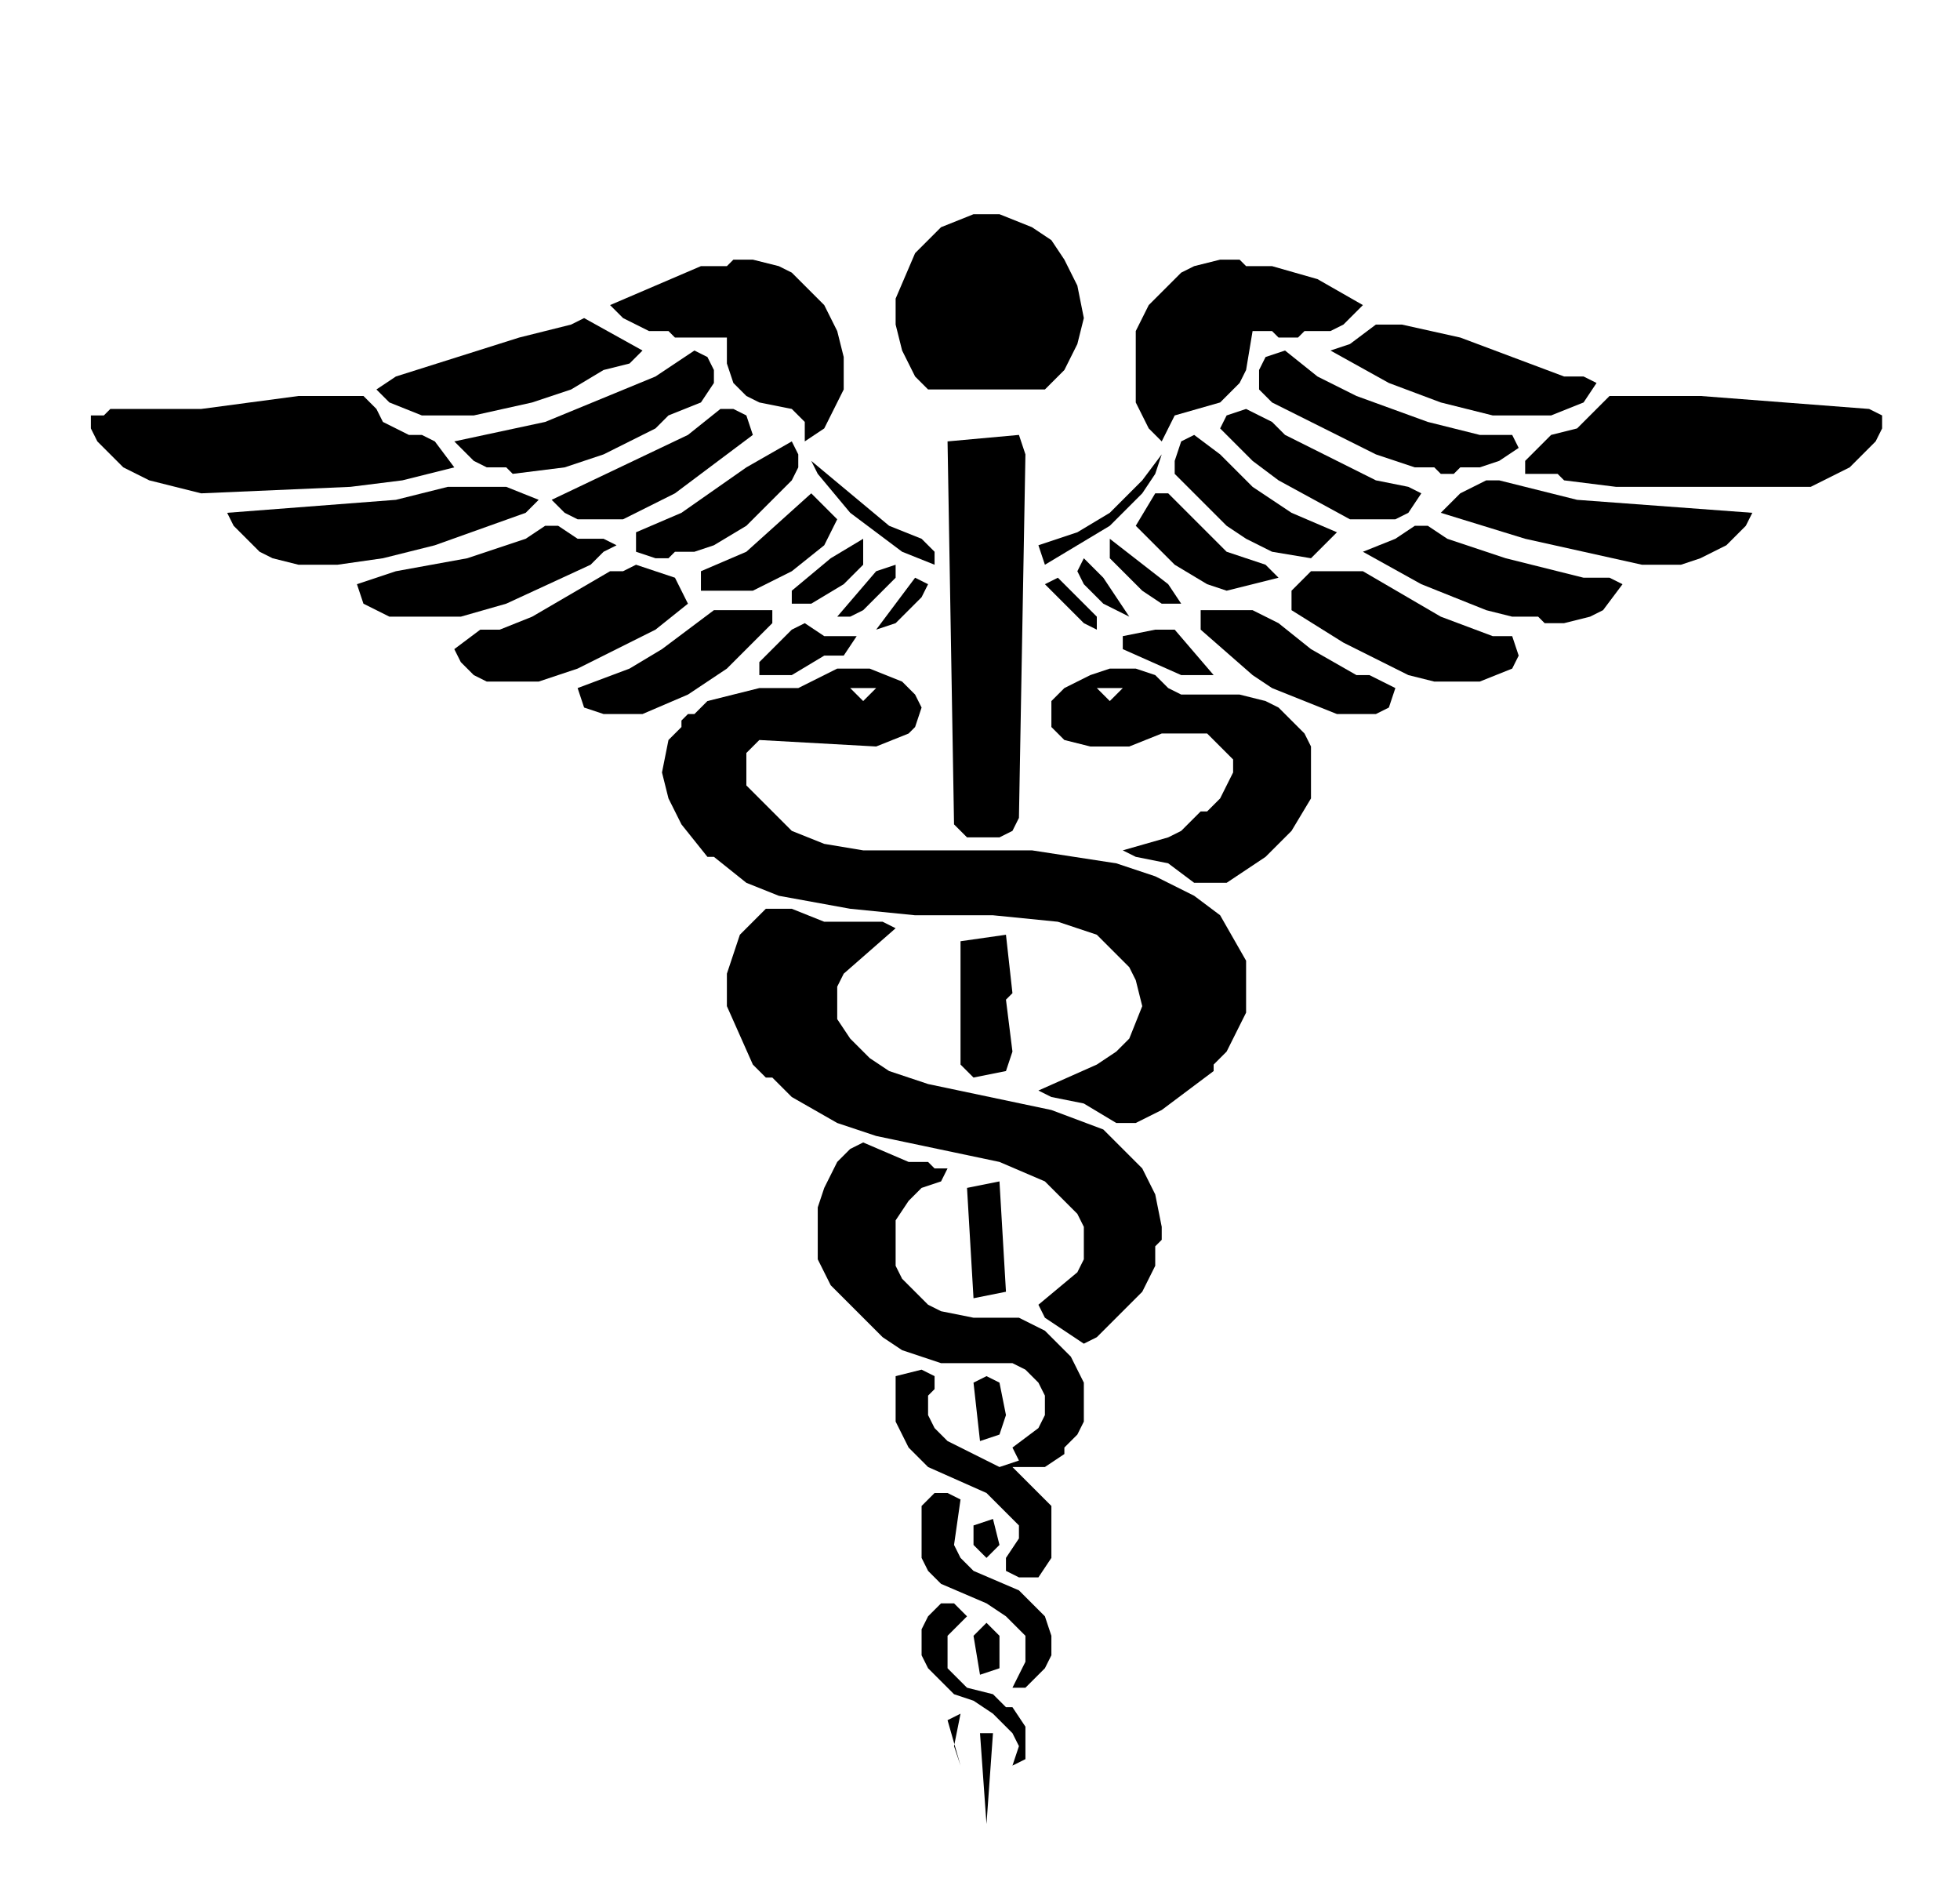
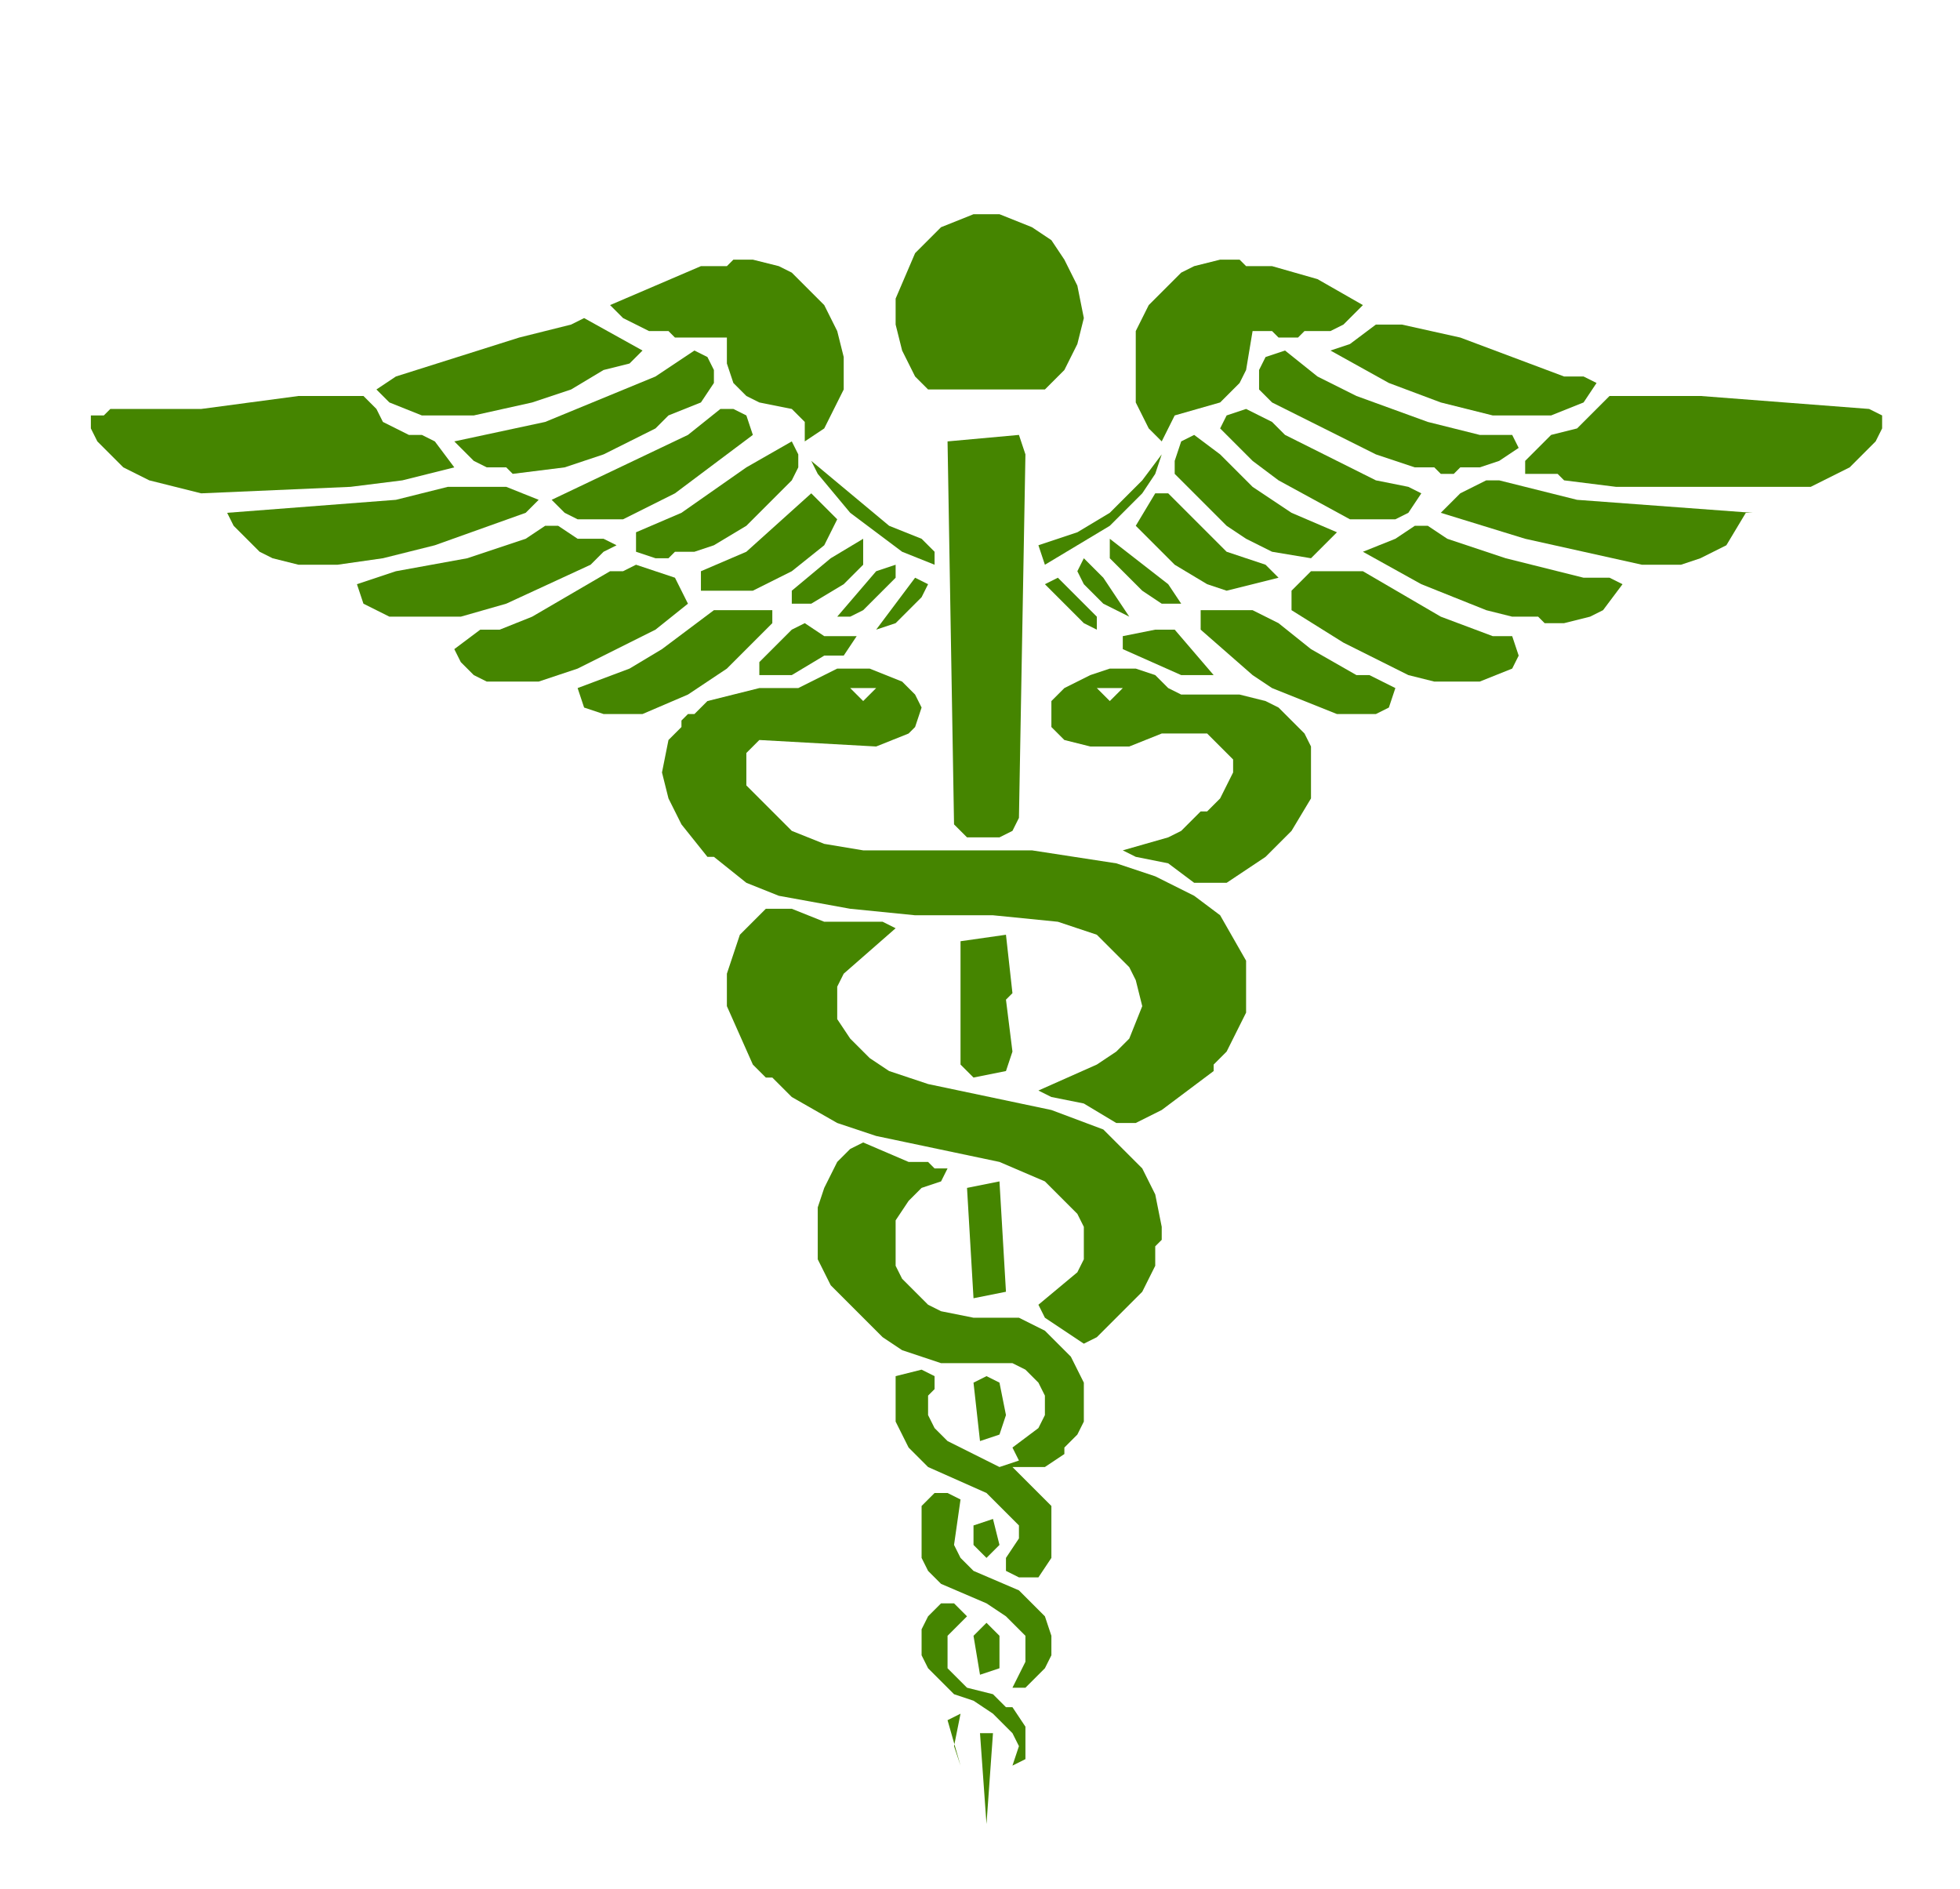
<svg xmlns="http://www.w3.org/2000/svg" width="302" height="291" viewBox="0 0 302 291">
-   <path d="M 153.00 267.00 L 151.00 267.00 L 152.00 281.00 Z M 148.00 264.00 L 146.00 265.00 L 148.00 272.00 L 147.00 269.00 Z M 152.00 250.00 L 150.00 252.00 L 151.00 258.00 L 154.00 257.00 L 154.00 252.00 Z M 145.00 247.00 L 143.00 249.00 L 142.00 251.00 L 142.00 255.00 L 143.00 257.00 L 147.00 261.00 L 150.00 262.00 L 153.00 264.00 L 156.00 267.00 L 157.00 269.00 L 156.00 272.00 L 158.00 271.00 L 158.00 266.00 L 156.00 263.00 L 155.00 263.00 L 153.00 261.00 L 149.00 260.00 L 146.00 257.00 L 146.00 252.00 L 149.00 249.00 L 147.00 247.00 Z M 153.00 234.00 L 150.00 235.00 L 150.00 238.00 L 152.00 240.00 L 154.00 238.00 Z M 144.00 230.00 L 142.00 232.00 L 142.00 240.00 L 143.00 242.00 L 145.00 244.00 L 152.00 247.00 L 155.00 249.00 L 158.00 252.00 L 158.00 256.00 L 156.00 260.00 L 158.00 260.00 L 161.00 257.00 L 162.00 255.00 L 162.00 252.00 L 161.00 249.00 L 157.00 245.00 L 150.00 242.00 L 148.00 240.00 L 147.00 238.00 L 148.00 231.00 L 146.00 230.00 Z M 152.00 212.00 L 150.00 213.00 L 151.00 222.00 L 154.00 221.00 L 155.00 218.00 L 154.00 213.00 Z M 149.00 183.00 L 150.00 200.00 L 155.00 199.00 L 154.00 182.00 Z M 133.00 176.00 L 131.00 177.00 L 129.00 179.00 L 127.00 183.00 L 126.00 186.00 L 126.00 194.00 L 128.00 198.00 L 136.00 206.00 L 139.00 208.00 L 145.00 210.00 L 156.00 210.00 L 158.00 211.00 L 160.00 213.00 L 161.00 215.00 L 161.00 218.00 L 160.00 220.00 L 156.00 223.00 L 157.00 225.00 L 154.00 226.00 L 146.00 222.00 L 144.00 220.00 L 143.00 218.00 L 143.00 215.00 L 144.00 214.00 L 144.00 212.00 L 142.00 211.00 L 138.00 212.00 L 138.00 219.00 L 140.00 223.00 L 143.00 226.00 L 152.00 230.00 L 157.00 235.00 L 157.00 237.00 L 155.00 240.00 L 155.00 242.00 L 157.00 243.00 L 160.00 243.00 L 162.00 240.00 L 162.00 232.00 L 156.00 226.00 L 161.00 226.00 L 164.00 224.00 L 164.00 223.00 L 166.00 221.00 L 167.00 219.00 L 167.00 213.00 L 165.00 209.00 L 161.00 205.00 L 157.00 203.00 L 150.00 203.00 L 145.00 202.00 L 143.00 201.00 L 139.00 197.00 L 138.00 195.00 L 138.00 188.00 L 140.00 185.00 L 142.00 183.00 L 145.00 182.00 L 146.00 180.00 L 144.00 180.00 L 143.00 179.00 L 140.00 179.00 Z M 148.00 145.00 L 148.00 164.00 L 150.00 166.00 L 155.00 165.00 L 156.00 162.00 L 155.00 154.00 L 156.00 153.00 L 155.00 144.00 Z M 118.00 140.00 L 114.00 144.00 L 112.00 150.00 L 112.00 155.00 L 116.00 164.00 L 118.00 166.00 L 119.00 166.00 L 122.00 169.00 L 129.00 173.00 L 135.00 175.00 L 154.00 179.00 L 161.00 182.00 L 166.00 187.00 L 167.00 189.00 L 167.00 194.00 L 166.00 196.00 L 160.00 201.00 L 161.00 203.00 L 167.00 207.00 L 169.00 206.00 L 176.00 199.00 L 178.00 195.00 L 178.00 192.00 L 179.00 191.00 L 179.00 189.00 L 178.00 184.00 L 176.00 180.00 L 170.00 174.00 L 162.00 171.00 L 143.00 167.00 L 137.00 165.00 L 134.00 163.00 L 131.00 160.00 L 129.00 157.00 L 129.00 152.00 L 130.00 150.00 L 138.00 143.00 L 136.00 142.00 L 127.00 142.00 L 122.00 140.00 Z M 162.00 108.00 L 162.00 112.00 L 164.00 114.00 L 168.00 115.00 L 174.00 115.00 L 179.00 113.00 L 186.00 113.00 L 190.00 117.00 L 190.00 119.00 L 188.00 123.00 L 186.00 125.00 L 185.00 125.00 L 182.00 128.00 L 180.00 129.00 L 173.00 131.00 L 175.00 132.00 L 180.00 133.00 L 184.00 136.00 L 189.00 136.00 L 195.00 132.00 L 199.00 128.00 L 202.00 123.00 L 202.00 115.00 L 201.00 113.00 L 197.00 109.00 L 195.00 108.00 L 191.00 107.00 L 182.00 107.00 L 180.00 106.00 L 178.00 104.00 L 175.00 103.00 L 171.00 103.00 L 168.00 104.00 L 164.00 106.00 Z M 169.00 106.00 L 173.00 106.00 L 171.00 108.00 Z M 103.00 114.00 L 102.00 119.00 L 103.00 123.00 L 105.00 127.00 L 109.00 132.00 L 110.00 132.00 L 115.00 136.00 L 120.00 138.00 L 131.00 140.00 L 141.00 141.00 L 153.00 141.00 L 163.00 142.00 L 169.00 144.00 L 174.00 149.00 L 175.00 151.00 L 176.00 155.00 L 174.00 160.00 L 172.00 162.00 L 169.00 164.00 L 160.00 168.00 L 162.00 169.00 L 167.00 170.00 L 172.00 173.00 L 175.00 173.00 L 179.00 171.00 L 187.00 165.00 L 187.00 164.00 L 189.00 162.00 L 192.00 156.00 L 192.00 148.00 L 188.00 141.00 L 184.00 138.00 L 178.00 135.00 L 172.00 133.00 L 159.00 131.00 L 133.00 131.00 L 127.00 130.00 L 122.00 128.00 L 115.00 121.00 L 115.00 116.00 L 117.00 114.00 L 135.00 115.00 L 140.00 113.00 L 141.00 112.00 L 142.00 109.00 L 141.00 107.00 L 139.00 105.00 L 134.00 103.00 L 129.00 103.00 L 123.00 106.00 L 117.00 106.00 L 109.00 108.00 L 107.00 110.00 L 106.00 110.00 L 105.00 111.00 L 105.00 112.00 Z M 131.00 106.00 L 135.00 106.00 L 133.00 108.00 Z M 173.00 98.00 L 173.00 100.00 L 182.00 104.00 L 187.00 104.00 L 181.00 97.00 L 178.00 97.00 Z M 132.00 98.00 L 127.00 98.00 L 124.00 96.00 L 122.00 97.00 L 117.00 102.00 L 117.00 104.00 L 122.00 104.00 L 127.00 101.00 L 130.00 101.00 Z M 185.00 94.00 L 185.00 97.00 L 193.00 104.00 L 196.00 106.00 L 206.00 110.00 L 212.00 110.00 L 214.00 109.00 L 215.00 106.00 L 211.00 104.00 L 209.00 104.00 L 202.00 100.00 L 197.00 96.00 L 193.00 94.00 Z M 119.00 94.00 L 110.00 94.00 L 102.00 100.00 L 97.00 103.00 L 89.00 106.00 L 90.00 109.00 L 93.00 110.00 L 99.00 110.00 L 106.00 107.00 L 112.00 103.00 L 119.00 96.00 Z M 161.00 90.00 L 167.00 96.00 L 169.00 97.00 L 169.00 95.00 L 163.00 89.00 Z M 143.00 90.00 L 141.00 89.00 L 135.00 97.00 L 138.00 96.00 L 142.00 92.00 Z M 199.00 91.00 L 199.00 94.00 L 207.00 99.00 L 217.00 104.00 L 221.00 105.00 L 228.00 105.00 L 233.00 103.00 L 234.00 101.00 L 233.00 98.00 L 230.00 98.00 L 222.00 95.00 L 210.00 88.00 L 202.00 88.00 Z M 138.00 87.00 L 135.00 88.00 L 129.00 95.00 L 131.00 95.00 L 133.00 94.00 L 138.00 89.00 Z M 106.00 93.00 L 104.00 89.00 L 98.00 87.00 L 96.00 88.00 L 94.00 88.00 L 82.00 95.00 L 77.00 97.00 L 74.00 97.00 L 70.00 100.00 L 71.00 102.00 L 73.00 104.00 L 75.00 105.00 L 83.00 105.00 L 89.00 103.00 L 101.00 97.00 Z M 167.00 86.00 L 166.00 88.00 L 167.00 90.00 L 170.00 93.00 L 174.00 95.00 L 170.00 89.00 Z M 171.00 83.00 L 171.00 86.00 L 176.00 91.00 L 179.00 93.00 L 182.00 93.00 L 180.00 90.00 Z M 133.00 83.00 L 128.00 86.00 L 122.00 91.00 L 122.00 93.00 L 125.00 93.00 L 130.00 90.00 L 133.00 87.00 Z M 210.00 85.00 L 219.00 90.00 L 229.00 94.00 L 233.00 95.00 L 237.00 95.00 L 238.00 96.00 L 241.00 96.00 L 245.00 95.00 L 247.00 94.00 L 250.00 90.00 L 248.00 89.00 L 244.00 89.00 L 232.00 86.00 L 223.00 83.00 L 220.00 81.00 L 218.00 81.00 L 215.00 83.00 Z M 95.00 84.00 L 93.00 83.00 L 89.00 83.00 L 86.00 81.00 L 84.00 81.00 L 81.00 83.00 L 72.00 86.00 L 61.00 88.00 L 55.00 90.00 L 56.00 93.00 L 60.00 95.00 L 71.00 95.00 L 78.00 93.00 L 91.00 87.00 L 93.00 85.00 Z M 175.00 81.00 L 181.00 87.00 L 186.00 90.00 L 189.00 91.00 L 197.00 89.00 L 195.00 87.00 L 189.00 85.00 L 180.00 76.00 L 178.00 76.00 Z M 108.00 91.00 L 116.00 91.00 L 122.00 88.00 L 127.00 84.00 L 129.00 80.00 L 125.00 76.00 L 115.00 85.00 L 108.00 88.00 Z M 83.00 77.00 L 78.00 75.00 L 69.00 75.00 L 61.00 77.00 L 35.00 79.00 L 36.00 81.00 L 40.00 85.00 L 42.00 86.00 L 46.00 87.00 L 52.00 87.00 L 59.00 86.00 L 67.00 84.00 L 81.00 79.00 Z M 222.00 79.00 L 235.00 83.00 L 253.00 87.00 L 259.00 87.00 L 262.00 86.00 L 266.00 84.00 L 269.00 81.00 L 270.00 79.00 L 243.00 77.00 L 231.00 74.00 L 229.00 74.00 L 225.00 76.00 Z M 125.00 71.00 L 126.00 73.00 L 131.00 79.00 L 139.00 85.00 L 144.00 87.00 L 144.00 85.00 L 142.00 83.00 L 137.00 81.00 Z M 179.00 70.00 L 176.00 74.00 L 171.00 79.00 L 166.00 82.00 L 160.00 84.00 L 161.00 87.00 L 171.00 81.00 L 176.00 76.00 L 178.00 73.00 Z M 182.00 68.00 L 181.00 71.00 L 181.00 73.00 L 189.00 81.00 L 192.00 83.00 L 196.00 85.00 L 202.00 86.00 L 206.00 82.00 L 199.00 79.00 L 193.00 75.00 L 188.00 70.00 L 184.00 67.00 Z M 157.00 67.00 L 146.00 68.00 L 147.00 127.00 L 149.00 129.00 L 154.00 129.00 L 156.00 128.00 L 157.00 126.00 L 158.00 70.00 Z M 122.00 68.00 L 115.00 72.00 L 105.00 79.00 L 98.00 82.00 L 98.00 85.00 L 101.00 86.00 L 103.00 86.00 L 104.00 85.00 L 107.00 85.00 L 110.00 84.00 L 115.00 81.00 L 122.00 74.00 L 123.00 72.00 L 123.00 70.00 Z M 188.00 66.00 L 193.00 71.00 L 197.00 74.00 L 208.00 80.00 L 215.00 80.00 L 217.00 79.00 L 219.00 76.00 L 217.00 75.00 L 212.00 74.00 L 198.00 67.00 L 196.00 65.00 L 192.00 63.00 L 189.00 64.00 Z M 115.00 64.00 L 113.00 63.00 L 111.00 63.00 L 106.00 67.00 L 85.00 77.00 L 87.00 79.00 L 89.00 80.00 L 96.00 80.00 L 104.00 76.00 L 116.00 67.00 Z M 235.00 73.00 L 240.00 73.00 L 241.00 74.00 L 249.00 75.00 L 279.00 75.00 L 285.00 72.00 L 289.00 68.00 L 290.00 66.00 L 290.00 64.00 L 288.00 63.00 L 262.00 61.00 L 248.00 61.00 L 243.00 66.00 L 239.00 67.00 L 235.00 71.00 Z M 70.00 72.00 L 67.00 68.00 L 65.00 67.00 L 63.00 67.00 L 59.00 65.00 L 58.00 63.00 L 56.00 61.00 L 46.00 61.00 L 31.00 63.00 L 17.00 63.00 L 16.00 64.00 L 14.00 64.00 L 14.00 66.00 L 15.00 68.00 L 19.00 72.00 L 23.00 74.00 L 31.00 76.00 L 54.00 75.00 L 62.00 74.00 Z M 194.00 57.00 L 194.00 60.00 L 196.00 62.00 L 212.00 70.00 L 218.00 72.00 L 221.00 72.00 L 222.00 73.00 L 224.00 73.00 L 225.00 72.00 L 228.00 72.00 L 231.00 71.00 L 234.00 69.00 L 233.00 67.00 L 228.00 67.00 L 220.00 65.00 L 209.00 61.00 L 203.00 58.00 L 198.00 54.00 L 195.00 55.00 Z M 110.00 57.00 L 109.00 55.00 L 107.00 54.00 L 101.00 58.00 L 84.00 65.00 L 70.00 68.00 L 73.00 71.00 L 75.00 72.00 L 78.00 72.00 L 79.00 73.00 L 87.00 72.00 L 93.00 70.00 L 101.00 66.00 L 103.00 64.00 L 108.00 62.00 L 110.00 59.00 Z M 205.00 54.00 L 214.00 59.00 L 222.00 62.00 L 230.00 64.00 L 239.00 64.00 L 244.00 62.00 L 246.00 59.00 L 244.00 58.00 L 241.00 58.00 L 225.00 52.00 L 216.00 50.00 L 212.00 50.00 L 208.00 53.00 Z M 99.00 54.00 L 90.00 49.00 L 88.00 50.00 L 80.00 52.00 L 61.00 58.00 L 58.00 60.00 L 60.00 62.00 L 65.00 64.00 L 73.00 64.00 L 82.00 62.00 L 88.00 60.00 L 93.00 57.00 L 97.00 56.00 Z M 210.00 47.00 L 203.00 43.00 L 196.00 41.00 L 192.00 41.00 L 191.00 40.00 L 188.00 40.00 L 184.00 41.00 L 182.00 42.00 L 177.00 47.00 L 175.00 51.00 L 175.00 62.00 L 177.00 66.00 L 179.00 68.00 L 181.00 64.00 L 188.00 62.00 L 191.00 59.00 L 192.00 57.00 L 193.00 51.00 L 196.00 51.00 L 197.00 52.00 L 200.00 52.00 L 201.00 51.00 L 205.00 51.00 L 207.00 50.00 Z M 94.00 47.00 L 96.00 49.00 L 100.00 51.00 L 103.00 51.00 L 104.00 52.00 L 112.00 52.00 L 112.00 56.00 L 113.00 59.00 L 115.00 61.00 L 117.00 62.00 L 122.00 63.00 L 124.00 65.00 L 124.00 68.00 L 127.00 66.00 L 130.00 60.00 L 130.00 55.00 L 129.00 51.00 L 127.00 47.00 L 122.00 42.00 L 120.00 41.00 L 116.00 40.00 L 113.00 40.00 L 112.00 41.00 L 108.00 41.00 Z M 145.00 35.00 L 141.00 39.00 L 138.00 46.00 L 138.00 50.00 L 139.00 54.00 L 141.00 58.00 L 143.00 60.00 L 161.00 60.00 L 164.00 57.00 L 166.00 53.00 L 167.00 49.00 L 166.00 44.00 L 164.00 40.00 L 162.00 37.00 L 159.00 35.00 L 154.00 33.00 L 150.00 33.00 Z" fill="#000000" fill-rule="evenodd" clip-rule="evenodd" />
+   <path d="M 153.00 267.00 L 151.00 267.00 L 152.00 281.00 Z M 148.00 264.00 L 146.00 265.00 L 148.00 272.00 L 147.00 269.00 Z M 152.00 250.00 L 150.00 252.00 L 151.00 258.00 L 154.00 257.00 L 154.00 252.00 Z M 145.00 247.00 L 143.00 249.00 L 142.00 251.00 L 142.00 255.00 L 143.00 257.00 L 147.00 261.00 L 150.00 262.00 L 153.00 264.00 L 156.00 267.00 L 157.00 269.00 L 156.00 272.00 L 158.00 271.00 L 158.00 266.00 L 156.00 263.00 L 155.00 263.00 L 153.00 261.00 L 149.00 260.00 L 146.00 257.00 L 146.00 252.00 L 149.00 249.00 L 147.00 247.00 Z M 153.00 234.00 L 150.00 235.00 L 150.00 238.00 L 152.00 240.00 L 154.00 238.00 Z M 144.00 230.00 L 142.00 232.00 L 142.00 240.00 L 143.00 242.00 L 145.00 244.00 L 152.00 247.00 L 155.00 249.00 L 158.00 252.00 L 158.00 256.00 L 156.00 260.00 L 158.00 260.00 L 161.00 257.00 L 162.00 255.00 L 162.00 252.00 L 161.00 249.00 L 157.00 245.00 L 150.00 242.00 L 148.00 240.00 L 147.00 238.00 L 148.00 231.00 L 146.00 230.00 Z M 152.00 212.00 L 150.00 213.00 L 151.00 222.00 L 154.00 221.00 L 155.00 218.00 L 154.00 213.00 Z M 149.00 183.00 L 150.00 200.00 L 155.00 199.00 L 154.00 182.00 Z M 133.00 176.00 L 131.00 177.00 L 129.00 179.00 L 127.00 183.00 L 126.00 186.00 L 126.00 194.00 L 128.00 198.00 L 136.00 206.00 L 139.00 208.00 L 145.00 210.00 L 156.00 210.00 L 158.00 211.00 L 160.00 213.00 L 161.00 215.00 L 161.00 218.00 L 160.00 220.00 L 156.00 223.00 L 157.00 225.00 L 154.00 226.00 L 146.00 222.00 L 144.00 220.00 L 143.00 218.00 L 143.00 215.00 L 144.00 214.00 L 144.00 212.00 L 142.00 211.00 L 138.00 212.00 L 138.00 219.00 L 140.00 223.00 L 143.00 226.00 L 152.00 230.00 L 157.00 235.00 L 157.00 237.00 L 155.00 240.00 L 155.00 242.00 L 157.00 243.00 L 160.00 243.00 L 162.00 240.00 L 162.00 232.00 L 156.00 226.00 L 161.00 226.00 L 164.00 224.00 L 164.00 223.00 L 166.00 221.00 L 167.00 219.00 L 167.00 213.00 L 165.00 209.00 L 161.00 205.00 L 157.00 203.00 L 150.00 203.00 L 145.00 202.00 L 143.00 201.00 L 139.00 197.00 L 138.00 195.00 L 138.00 188.00 L 140.00 185.00 L 142.00 183.00 L 145.00 182.00 L 146.00 180.00 L 144.00 180.00 L 143.00 179.00 L 140.00 179.00 Z M 148.00 145.00 L 148.00 164.00 L 150.00 166.00 L 155.00 165.00 L 156.00 162.00 L 155.00 154.00 L 156.00 153.00 L 155.00 144.00 Z M 118.00 140.00 L 114.00 144.00 L 112.00 150.00 L 112.00 155.00 L 116.00 164.00 L 118.00 166.00 L 119.00 166.00 L 122.00 169.00 L 129.00 173.00 L 135.00 175.00 L 154.00 179.00 L 161.00 182.00 L 166.00 187.00 L 167.00 189.00 L 167.00 194.00 L 166.00 196.00 L 160.00 201.00 L 161.00 203.00 L 167.00 207.00 L 169.00 206.00 L 176.00 199.00 L 178.00 195.00 L 178.00 192.00 L 179.00 191.00 L 179.00 189.00 L 178.00 184.00 L 176.00 180.00 L 170.00 174.00 L 162.00 171.00 L 143.00 167.00 L 137.00 165.00 L 134.00 163.00 L 131.00 160.00 L 129.00 157.00 L 129.00 152.00 L 130.00 150.00 L 138.00 143.00 L 136.00 142.00 L 127.00 142.00 L 122.00 140.00 Z M 162.00 108.00 L 162.00 112.00 L 164.00 114.00 L 168.00 115.00 L 174.00 115.00 L 179.00 113.00 L 186.00 113.00 L 190.00 117.00 L 190.00 119.00 L 188.00 123.00 L 186.00 125.00 L 185.00 125.00 L 182.00 128.00 L 180.00 129.00 L 173.00 131.00 L 175.00 132.00 L 180.00 133.00 L 184.00 136.00 L 189.00 136.00 L 195.00 132.00 L 199.00 128.00 L 202.00 123.00 L 202.00 115.00 L 201.00 113.00 L 197.00 109.00 L 195.00 108.00 L 191.00 107.00 L 182.00 107.00 L 180.00 106.00 L 178.00 104.00 L 175.00 103.00 L 171.00 103.00 L 168.00 104.00 L 164.00 106.00 Z M 169.00 106.00 L 173.00 106.00 L 171.00 108.00 Z M 103.00 114.00 L 102.00 119.00 L 103.00 123.00 L 105.00 127.00 L 109.00 132.00 L 110.00 132.00 L 115.00 136.00 L 120.00 138.00 L 131.00 140.00 L 141.00 141.00 L 153.00 141.00 L 163.00 142.00 L 169.00 144.00 L 174.00 149.00 L 175.00 151.00 L 176.00 155.00 L 174.00 160.00 L 172.00 162.00 L 169.00 164.00 L 160.00 168.00 L 162.00 169.00 L 167.00 170.00 L 172.00 173.00 L 175.00 173.00 L 179.00 171.00 L 187.00 165.00 L 187.00 164.00 L 189.00 162.00 L 192.00 156.00 L 192.00 148.00 L 188.00 141.00 L 184.00 138.00 L 178.00 135.00 L 172.00 133.00 L 159.00 131.00 L 133.00 131.00 L 127.00 130.00 L 122.00 128.00 L 115.00 121.00 L 115.00 116.00 L 117.00 114.00 L 135.00 115.00 L 140.00 113.00 L 141.00 112.00 L 142.00 109.00 L 141.00 107.00 L 139.00 105.00 L 134.00 103.00 L 129.00 103.00 L 123.00 106.00 L 117.00 106.00 L 109.00 108.00 L 107.00 110.00 L 106.00 110.00 L 105.00 111.00 L 105.00 112.00 Z M 131.00 106.00 L 135.00 106.00 L 133.00 108.00 Z M 173.00 98.00 L 173.00 100.00 L 182.00 104.00 L 187.00 104.00 L 181.00 97.00 L 178.00 97.00 Z M 132.00 98.00 L 127.00 98.00 L 124.00 96.00 L 122.00 97.00 L 117.00 102.00 L 117.00 104.00 L 122.00 104.00 L 127.00 101.00 L 130.00 101.00 Z M 185.00 94.00 L 185.00 97.00 L 193.00 104.00 L 196.00 106.00 L 206.00 110.00 L 212.00 110.00 L 214.00 109.00 L 215.00 106.00 L 211.00 104.00 L 209.00 104.00 L 202.00 100.00 L 197.00 96.00 L 193.00 94.00 Z M 119.00 94.00 L 110.00 94.00 L 102.00 100.00 L 97.00 103.00 L 89.00 106.00 L 90.00 109.00 L 93.00 110.00 L 99.00 110.00 L 106.00 107.00 L 112.00 103.00 L 119.00 96.00 Z M 161.00 90.00 L 167.00 96.00 L 169.00 97.00 L 169.00 95.00 L 163.00 89.00 Z M 143.00 90.00 L 141.00 89.00 L 135.00 97.00 L 138.00 96.00 L 142.00 92.00 Z M 199.00 91.00 L 199.00 94.00 L 207.00 99.00 L 217.00 104.00 L 221.00 105.00 L 228.00 105.00 L 233.00 103.00 L 234.00 101.00 L 233.00 98.00 L 230.00 98.00 L 222.00 95.00 L 210.00 88.00 L 202.00 88.00 Z M 138.00 87.00 L 135.00 88.00 L 129.00 95.00 L 131.00 95.00 L 133.00 94.00 L 138.00 89.00 Z M 106.00 93.00 L 104.00 89.00 L 98.00 87.00 L 96.00 88.00 L 94.00 88.00 L 82.00 95.00 L 77.00 97.00 L 74.00 97.00 L 70.00 100.00 L 71.00 102.00 L 73.00 104.00 L 75.00 105.00 L 83.00 105.00 L 89.00 103.00 L 101.00 97.00 Z M 167.00 86.00 L 166.00 88.00 L 167.00 90.00 L 170.00 93.00 L 174.00 95.00 L 170.00 89.00 Z M 171.00 83.00 L 171.00 86.00 L 176.00 91.00 L 179.00 93.00 L 182.00 93.00 L 180.00 90.00 Z M 133.00 83.00 L 128.00 86.00 L 122.00 91.00 L 122.00 93.00 L 125.00 93.00 L 130.00 90.00 L 133.00 87.00 Z M 210.00 85.00 L 219.00 90.00 L 229.00 94.00 L 233.00 95.00 L 237.00 95.00 L 238.00 96.00 L 241.00 96.00 L 245.00 95.00 L 247.00 94.00 L 250.00 90.00 L 248.00 89.00 L 244.00 89.00 L 232.00 86.00 L 223.00 83.00 L 220.00 81.00 L 218.00 81.00 L 215.00 83.00 Z M 95.00 84.00 L 93.00 83.00 L 89.00 83.00 L 86.00 81.00 L 84.00 81.00 L 81.00 83.00 L 72.00 86.00 L 61.00 88.00 L 55.00 90.00 L 56.00 93.00 L 60.00 95.00 L 71.00 95.00 L 78.00 93.00 L 91.00 87.00 L 93.00 85.00 Z M 175.00 81.00 L 181.00 87.00 L 186.00 90.00 L 189.00 91.00 L 197.00 89.00 L 195.00 87.00 L 189.00 85.00 L 180.00 76.00 L 178.00 76.00 Z M 108.00 91.00 L 116.00 91.00 L 122.00 88.00 L 127.00 84.00 L 129.00 80.00 L 125.00 76.00 L 115.00 85.00 L 108.00 88.00 Z M 83.00 77.00 L 78.00 75.00 L 69.00 75.00 L 61.00 77.00 L 35.00 79.00 L 36.00 81.00 L 40.00 85.00 L 42.00 86.00 L 46.00 87.00 L 52.00 87.00 L 59.00 86.00 L 67.00 84.00 L 81.00 79.00 Z M 222.00 79.00 L 235.00 83.00 L 253.00 87.00 L 259.00 87.00 L 262.00 86.00 L 266.00 84.00 L 269.00 79.00 L 270.00 79.00 L 243.00 77.00 L 231.00 74.00 L 229.00 74.00 L 225.00 76.00 Z M 125.00 71.00 L 126.00 73.00 L 131.00 79.00 L 139.00 85.00 L 144.00 87.00 L 144.00 85.00 L 142.00 83.00 L 137.00 81.00 Z M 179.00 70.00 L 176.00 74.00 L 171.00 79.00 L 166.00 82.00 L 160.00 84.00 L 161.00 87.00 L 171.00 81.00 L 176.00 76.00 L 178.00 73.00 Z M 182.00 68.00 L 181.00 71.00 L 181.00 73.00 L 189.00 81.00 L 192.00 83.00 L 196.00 85.00 L 202.00 86.00 L 206.00 82.00 L 199.00 79.00 L 193.00 75.00 L 188.00 70.00 L 184.00 67.00 Z M 157.00 67.00 L 146.00 68.00 L 147.00 127.00 L 149.00 129.00 L 154.00 129.00 L 156.00 128.00 L 157.00 126.00 L 158.00 70.00 Z M 122.00 68.00 L 115.00 72.00 L 105.00 79.00 L 98.00 82.00 L 98.00 85.00 L 101.00 86.00 L 103.00 86.00 L 104.00 85.00 L 107.00 85.00 L 110.00 84.00 L 115.00 81.00 L 122.00 74.00 L 123.00 72.00 L 123.00 70.00 Z M 188.00 66.00 L 193.00 71.00 L 197.00 74.00 L 208.00 80.00 L 215.00 80.00 L 217.00 79.00 L 219.00 76.00 L 217.00 75.00 L 212.00 74.00 L 198.00 67.00 L 196.00 65.00 L 192.00 63.00 L 189.00 64.00 Z M 115.00 64.00 L 113.00 63.00 L 111.00 63.00 L 106.00 67.00 L 85.00 77.00 L 87.00 79.00 L 89.00 80.00 L 96.00 80.00 L 104.00 76.00 L 116.00 67.00 Z M 235.00 73.00 L 240.00 73.00 L 241.00 74.00 L 249.00 75.00 L 279.00 75.00 L 285.00 72.00 L 289.00 68.00 L 290.00 66.00 L 290.00 64.00 L 288.00 63.00 L 262.00 61.00 L 248.00 61.00 L 243.00 66.00 L 239.00 67.00 L 235.00 71.00 Z M 70.00 72.00 L 67.00 68.00 L 65.00 67.00 L 63.00 67.00 L 59.00 65.00 L 58.00 63.00 L 56.00 61.00 L 46.00 61.00 L 31.00 63.00 L 17.00 63.00 L 16.00 64.00 L 14.00 64.00 L 14.00 66.00 L 15.00 68.00 L 19.00 72.00 L 23.00 74.00 L 31.00 76.00 L 54.00 75.00 L 62.00 74.00 Z M 194.00 57.00 L 194.00 60.00 L 196.00 62.00 L 212.00 70.00 L 218.00 72.00 L 221.00 72.00 L 222.00 73.00 L 224.00 73.00 L 225.00 72.00 L 228.00 72.00 L 231.00 71.00 L 234.00 69.00 L 233.00 67.00 L 228.00 67.00 L 220.00 65.00 L 209.00 61.00 L 203.00 58.00 L 198.00 54.00 L 195.00 55.00 Z M 110.00 57.00 L 109.00 55.00 L 107.00 54.00 L 101.00 58.00 L 84.00 65.00 L 70.00 68.00 L 73.00 71.00 L 75.00 72.00 L 78.00 72.00 L 79.00 73.00 L 87.00 72.00 L 93.00 70.00 L 101.00 66.00 L 103.00 64.00 L 108.00 62.00 L 110.00 59.00 Z M 205.00 54.00 L 214.00 59.00 L 222.00 62.00 L 230.00 64.00 L 239.00 64.00 L 244.00 62.00 L 246.00 59.00 L 244.00 58.00 L 241.00 58.00 L 225.00 52.00 L 216.00 50.00 L 212.00 50.00 L 208.00 53.00 Z M 99.00 54.00 L 90.00 49.00 L 88.00 50.00 L 80.00 52.00 L 61.00 58.00 L 58.00 60.00 L 60.00 62.00 L 65.00 64.00 L 73.00 64.00 L 82.00 62.00 L 88.00 60.00 L 93.00 57.00 L 97.00 56.00 Z M 210.00 47.00 L 203.00 43.00 L 196.00 41.00 L 192.00 41.00 L 191.00 40.00 L 188.00 40.00 L 184.00 41.00 L 182.00 42.00 L 177.00 47.00 L 175.00 51.00 L 175.00 62.00 L 177.00 66.00 L 179.00 68.00 L 181.00 64.00 L 188.00 62.00 L 191.00 59.00 L 192.00 57.00 L 193.00 51.00 L 196.00 51.00 L 197.00 52.00 L 200.00 52.00 L 201.00 51.00 L 205.00 51.00 L 207.00 50.00 Z M 94.00 47.00 L 96.00 49.00 L 100.00 51.00 L 103.00 51.00 L 104.00 52.00 L 112.00 52.00 L 112.00 56.00 L 113.00 59.00 L 115.00 61.00 L 117.00 62.00 L 122.00 63.00 L 124.00 65.00 L 124.00 68.00 L 127.00 66.00 L 130.00 60.00 L 130.00 55.00 L 129.00 51.00 L 127.00 47.00 L 122.00 42.00 L 120.00 41.00 L 116.00 40.00 L 113.00 40.00 L 112.00 41.00 L 108.00 41.00 Z M 145.00 35.00 L 141.00 39.00 L 138.00 46.00 L 138.00 50.00 L 139.00 54.00 L 141.00 58.00 L 143.00 60.00 L 161.00 60.00 L 164.00 57.00 L 166.00 53.00 L 167.00 49.00 L 166.00 44.00 L 164.00 40.00 L 162.00 37.00 L 159.00 35.00 L 154.00 33.00 L 150.00 33.00 Z" fill="#458500" fill-rule="evenodd" clip-rule="evenodd" />
</svg>
